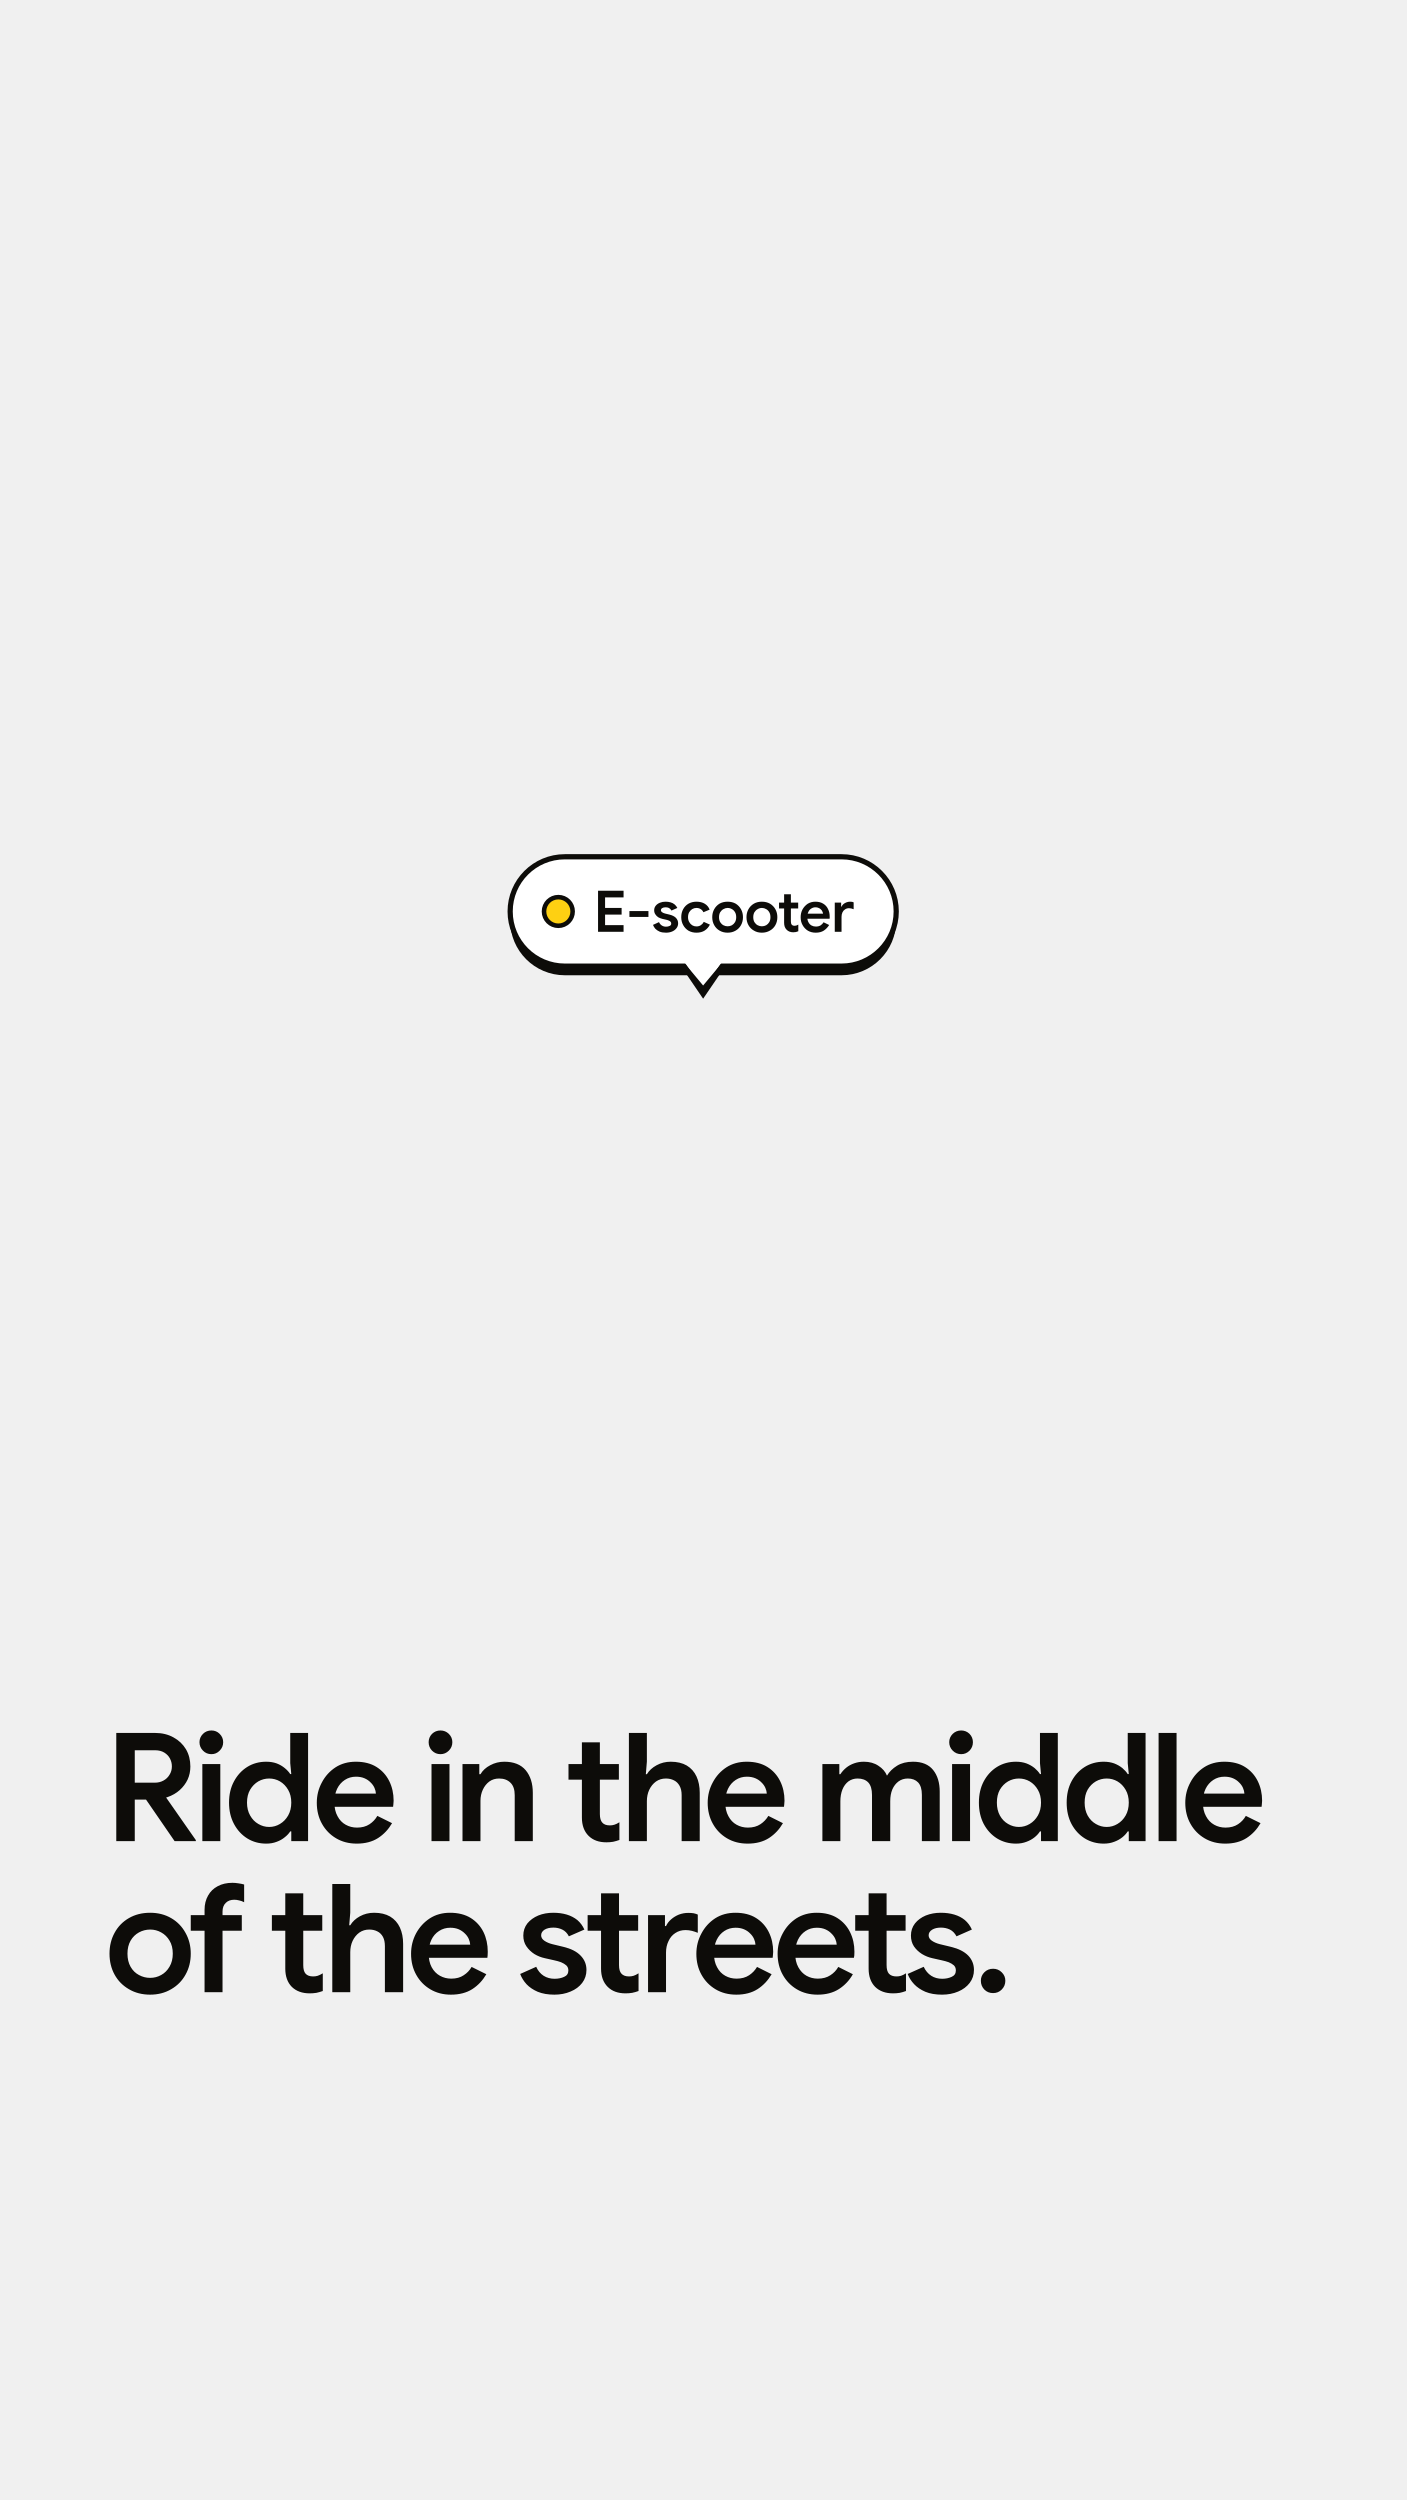
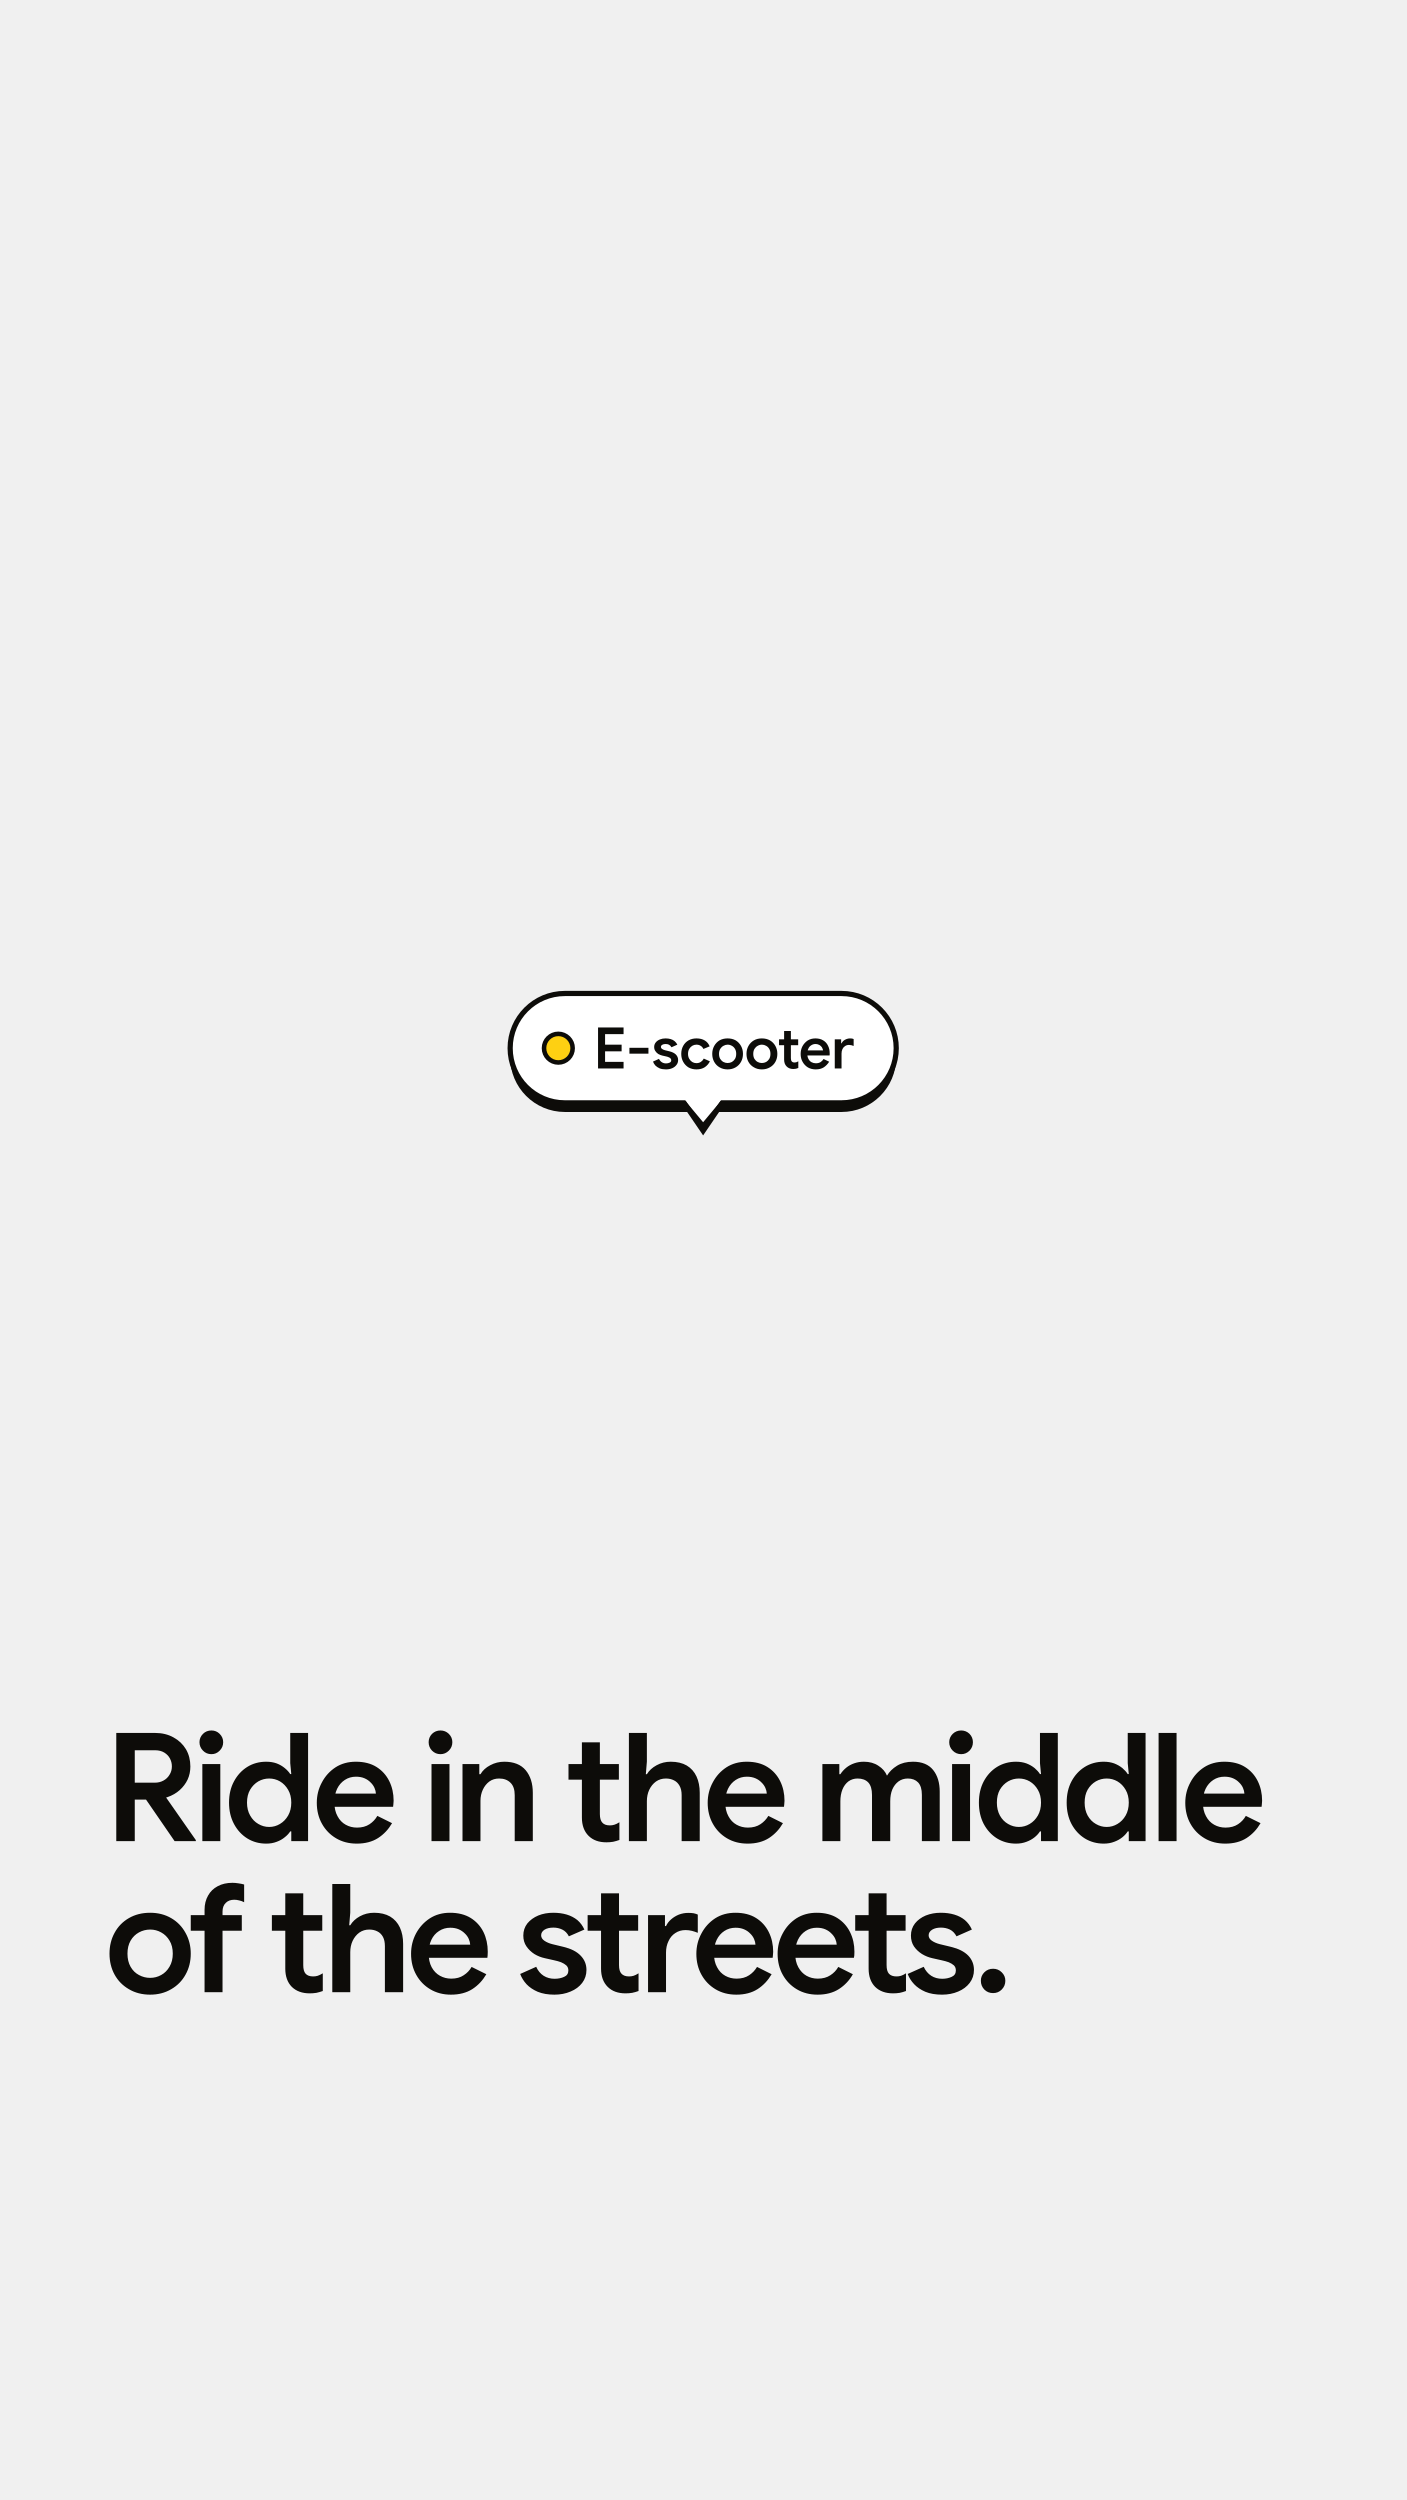
<svg xmlns="http://www.w3.org/2000/svg" width="1080" height="1920" viewBox="0 0 1080 1920">
  <g id="v2-scooter-tag">
    <g id="v2-scooter-tag-shadow" fill="#0D0C09">
-       <rect x="391.8" y="665" width="296.5" height="84" rx="42" />
-       <path d="M525 745L540 767L555 745Z" />
+       <rect x="391.8" y="770" width="296.5" height="84" rx="42" />
+       <path d="M525 850L540 872L555 850Z" />
    </g>
-     <rect id="v2-scooter-tag-plate" x="391.8" y="658" width="296.5" height="84" rx="42" fill="#FFFFFF" stroke="#0D0C09" stroke-width="4" />
-     <path id="v2-scooter-tag-pointer" d="M525 738L540 760L555 738Z" fill="#FFFFFF" />
-     <path d="M525 742L540 760L555 742" fill="none" stroke="#0D0C09" stroke-width="4" stroke-linejoin="round" />
-     <circle id="v2-scooter-tag-dot" cx="428.8" cy="700" r="11" fill="#FED012" stroke="#0D0C09" stroke-width="3.5" />
-     <path id="v2-scooter-tag-text" d="M478.9 715.6L459.3 715.6L459.3 684.1L478.9 684.1L478.9 689.2L464.7 689.2L464.7 710.5L478.9 710.5L478.9 715.6ZM477.4 702.4L462.3 702.4L462.3 697.3L477.4 697.3L477.4 702.4ZM498 704.2L483.4 704.2L483.4 699.7L498 699.7L498 704.2ZM511.5 716.3L511.5 716.3Q508.6 716.3 506.6 715.5Q504.6 714.6 503.3 713.3Q502.1 711.9 501.5 710.3L501.5 710.3L506.1 708.2Q506.9 709.9 508.3 710.8Q509.7 711.7 511.5 711.7L511.5 711.7Q513.1 711.7 514.3 711.1Q515.5 710.6 515.5 709.3L515.5 709.3Q515.5 708.3 514.9 707.8Q514.3 707.2 513.4 706.9Q512.5 706.5 511.4 706.3L511.4 706.3L508.7 705.7Q507.1 705.3 505.6 704.5Q504.2 703.6 503.3 702.2Q502.4 700.9 502.4 699.1L502.4 699.1Q502.4 697.1 503.6 695.6Q504.8 694.1 506.8 693.3Q508.7 692.5 511.1 692.5L511.1 692.5Q513.3 692.5 515 693Q516.8 693.5 518.1 694.6Q519.4 695.7 520.2 697.3L520.2 697.3L515.7 699.3Q514.9 697.9 513.7 697.3Q512.6 696.8 511.2 696.8L511.2 696.8Q509.6 696.8 508.6 697.4Q507.6 698 507.6 699L507.6 699Q507.6 700 508.5 700.6Q509.5 701.3 510.8 701.6L510.8 701.6L514.1 702.4Q517.4 703.2 519.1 704.9Q520.8 706.7 520.8 709.1L520.8 709.1Q520.8 711.3 519.5 712.9Q518.3 714.5 516.2 715.4Q514.1 716.3 511.5 716.3ZM534.9 716.3L534.9 716.3Q531.5 716.3 528.8 714.8Q526.2 713.2 524.7 710.5Q523.2 707.8 523.2 704.4L523.2 704.4Q523.2 700.9 524.7 698.2Q526.2 695.5 528.8 694Q531.5 692.5 534.9 692.5L534.9 692.5Q538.7 692.5 541.3 694.1Q543.9 695.7 545 698.6L545 698.6L540.2 700.6Q539.5 699 538.1 698.2Q536.8 697.3 534.8 697.3L534.8 697.3Q533.1 697.3 531.6 698.2Q530.2 699.1 529.3 700.6Q528.4 702.2 528.4 704.4L528.4 704.4Q528.4 706.5 529.3 708.1Q530.2 709.7 531.6 710.6Q533.1 711.5 534.8 711.5L534.8 711.5Q536.9 711.5 538.3 710.5Q539.7 709.6 540.5 708L540.5 708L545.2 710.1Q543.9 712.8 541.3 714.6Q538.7 716.3 534.9 716.3ZM558.8 716.3L558.8 716.3Q555.3 716.3 552.6 714.7Q550 713.2 548.5 710.5Q547 707.8 547 704.4L547 704.4Q547 701 548.5 698.3Q550 695.6 552.6 694Q555.3 692.5 558.8 692.5L558.8 692.5Q562.3 692.5 565 694Q567.6 695.6 569.1 698.3Q570.6 701 570.6 704.4L570.6 704.4Q570.6 707.8 569.1 710.5Q567.6 713.2 565 714.7Q562.3 716.3 558.8 716.3ZM558.8 711.4L558.8 711.4Q560.6 711.4 562.1 710.6Q563.6 709.7 564.5 708.2Q565.4 706.6 565.4 704.4L565.4 704.4Q565.4 702.1 564.5 700.6Q563.6 699 562.1 698.2Q560.6 697.3 558.8 697.3L558.8 697.3Q557.1 697.3 555.6 698.2Q554.1 699 553.1 700.6Q552.2 702.2 552.2 704.4L552.2 704.4Q552.2 706.6 553.1 708.2Q554.1 709.8 555.6 710.6Q557.1 711.4 558.8 711.4ZM585.1 716.3L585.1 716.3Q581.6 716.3 579 714.7Q576.3 713.2 574.8 710.5Q573.3 707.8 573.3 704.4L573.3 704.4Q573.3 701 574.8 698.3Q576.3 695.6 579 694Q581.6 692.5 585.1 692.5L585.1 692.5Q588.6 692.5 591.3 694Q594 695.6 595.5 698.3Q597 701 597 704.4L597 704.4Q597 707.8 595.5 710.5Q594 713.2 591.3 714.7Q588.6 716.3 585.1 716.3ZM585.1 711.4L585.1 711.4Q586.9 711.4 588.4 710.6Q589.9 709.7 590.8 708.2Q591.7 706.6 591.7 704.4L591.7 704.4Q591.7 702.1 590.8 700.6Q589.9 699 588.4 698.2Q586.9 697.3 585.2 697.3L585.2 697.3Q583.4 697.3 581.9 698.2Q580.4 699 579.4 700.6Q578.5 702.2 578.5 704.4L578.5 704.4Q578.5 706.6 579.4 708.2Q580.4 709.8 581.9 710.6Q583.4 711.4 585.1 711.4ZM602.4 697.7L598.3 697.7L598.3 693.2L602.4 693.2L602.4 697.7ZM609.3 716L609.3 716Q606 716 604.1 714Q602.2 712.1 602.2 708.7L602.2 708.7L602.2 686.8L607.4 686.8L607.4 707.7Q607.4 709.4 608.1 710.2Q608.8 711 610.3 711L610.3 711Q611 711 611.6 710.8Q612.3 710.6 613.1 710.1L613.1 710.1L613.1 715.2Q612.2 715.6 611.3 715.8Q610.3 716 609.3 716ZM613 697.7L607.2 697.7L607.2 693.2L613 693.2L613 697.7ZM626.5 716.3L626.5 716.3Q623.1 716.3 620.5 714.8Q617.9 713.2 616.4 710.5Q614.9 707.9 614.9 704.4L614.9 704.4Q614.9 701.2 616.3 698.5Q617.8 695.8 620.3 694.1Q622.9 692.5 626.2 692.5L626.2 692.5Q629.8 692.5 632.2 694Q634.7 695.5 635.9 698.1Q637.2 700.6 637.2 703.9L637.2 703.9Q637.2 704.4 637.2 704.9Q637.1 705.3 637.1 705.6L637.1 705.6L617.8 705.6L617.8 701.7L632.1 701.7Q632 700.9 631.6 700.1Q631.3 699.2 630.5 698.5Q629.8 697.7 628.7 697.3Q627.7 696.8 626.3 696.8L626.3 696.8Q624.5 696.8 623 697.8Q621.5 698.7 620.8 700.4Q620 702 620 704.2L620 704.2Q620 706.7 620.9 708.3Q621.8 710 623.3 710.8Q624.8 711.6 626.6 711.6L626.6 711.6Q628.7 711.6 630.2 710.7Q631.7 709.7 632.5 708.3L632.5 708.3L636.8 710.4Q635.2 713 632.7 714.7Q630.2 716.3 626.5 716.3ZM646.3 715.6L641.1 715.6L641.1 693.2L646 693.2L646 696.3L646.3 696.3Q646.8 695.2 647.8 694.3Q648.8 693.5 650.1 693Q651.4 692.5 652.8 692.5L652.8 692.5Q653.7 692.5 654.4 692.6Q655.1 692.8 655.6 693L655.6 693L655.6 698.3Q654.7 698 653.8 697.7Q653 697.5 652 697.5L652 697.5Q650.3 697.5 649 698.4Q647.7 699.2 647 700.7Q646.3 702.2 646.3 704.1L646.3 704.1L646.3 715.6Z" fill="#0D0C09" />
+     <rect id="v2-scooter-tag-plate" x="391.8" y="763" width="296.5" height="84" rx="42" fill="#FFFFFF" stroke="#0D0C09" stroke-width="4" />
+     <path id="v2-scooter-tag-pointer" d="M525 843L540 865L555 843Z" fill="#FFFFFF" />
+     <path d="M525 847L540 865L555 847" fill="none" stroke="#0D0C09" stroke-width="4" stroke-linejoin="round" />
+     <circle id="v2-scooter-tag-dot" cx="428.8" cy="805" r="11" fill="#FED012" stroke="#0D0C09" stroke-width="3.5" />
+     <path id="v2-scooter-tag-text" d="M478.9 820.6L459.3 820.6L459.3 789.1L478.9 789.1L478.9 794.2L464.7 794.2L464.7 815.5L478.9 815.5L478.9 820.6ZM477.4 807.4L462.3 807.4L462.3 802.3L477.4 802.3L477.4 807.4ZM498 809.2L483.4 809.2L483.4 804.7L498 804.7L498 809.2ZM511.5 821.3L511.5 821.3Q508.6 821.3 506.6 820.5Q504.6 819.6 503.3 818.3Q502.1 816.9 501.5 815.3L501.5 815.3L506.1 813.2Q506.9 814.9 508.3 815.8Q509.7 816.7 511.5 816.7L511.5 816.7Q513.1 816.7 514.3 816.1Q515.5 815.6 515.5 814.3L515.5 814.3Q515.5 813.3 514.9 812.8Q514.3 812.2 513.4 811.9Q512.5 811.5 511.4 811.3L511.4 811.3L508.7 810.7Q507.1 810.3 505.6 809.5Q504.2 808.6 503.3 807.2Q502.4 805.9 502.4 804.1L502.4 804.1Q502.4 802.1 503.6 800.6Q504.8 799.1 506.8 798.3Q508.7 797.5 511.1 797.5L511.1 797.5Q513.3 797.5 515 798Q516.8 798.5 518.1 799.6Q519.4 800.7 520.2 802.3L520.2 802.3L515.7 804.3Q514.9 802.9 513.7 802.3Q512.6 801.8 511.2 801.8L511.2 801.8Q509.6 801.8 508.6 802.4Q507.6 803 507.6 804L507.6 804Q507.6 805 508.5 805.6Q509.5 806.3 510.8 806.6L510.8 806.6L514.1 807.4Q517.4 808.2 519.1 809.9Q520.8 811.7 520.8 814.1L520.8 814.1Q520.8 816.3 519.5 817.9Q518.3 819.5 516.2 820.4Q514.1 821.3 511.5 821.3ZM534.9 821.3L534.9 821.3Q531.5 821.3 528.8 819.8Q526.2 818.2 524.7 815.5Q523.2 812.8 523.2 809.4L523.2 809.4Q523.2 805.9 524.7 803.2Q526.2 800.5 528.8 799Q531.5 797.5 534.9 797.5L534.9 797.5Q538.7 797.5 541.3 799.1Q543.9 800.7 545 803.6L545 803.6L540.2 805.6Q539.5 804 538.1 803.2Q536.8 802.3 534.8 802.3L534.8 802.3Q533.1 802.3 531.6 803.2Q530.2 804.1 529.3 805.6Q528.4 807.2 528.4 809.4L528.4 809.4Q528.4 811.5 529.3 813.1Q530.2 814.7 531.6 815.6Q533.1 816.5 534.8 816.5L534.8 816.5Q536.9 816.5 538.3 815.5Q539.7 814.6 540.5 813L540.5 813L545.2 815.1Q543.9 817.8 541.3 819.6Q538.7 821.3 534.9 821.3ZM558.8 821.3L558.8 821.3Q555.3 821.3 552.6 819.7Q550 818.2 548.5 815.5Q547 812.8 547 809.4L547 809.4Q547 806 548.5 803.3Q550 800.6 552.6 799Q555.3 797.5 558.8 797.5L558.8 797.5Q562.3 797.5 565 799Q567.6 800.6 569.1 803.3Q570.6 806 570.6 809.4L570.6 809.4Q570.6 812.8 569.1 815.5Q567.6 818.2 565 819.7Q562.3 821.3 558.8 821.3ZM558.8 816.4L558.8 816.4Q560.6 816.4 562.1 815.6Q563.6 814.7 564.5 813.2Q565.4 811.6 565.4 809.4L565.4 809.4Q565.4 807.1 564.5 805.6Q563.6 804 562.1 803.2Q560.6 802.3 558.8 802.3L558.8 802.3Q557.1 802.3 555.6 803.2Q554.1 804 553.1 805.6Q552.2 807.2 552.2 809.4L552.2 809.4Q552.2 811.6 553.1 813.2Q554.1 814.8 555.6 815.6Q557.1 816.4 558.8 816.4ZM585.1 821.3L585.1 821.3Q581.6 821.3 579 819.7Q576.3 818.2 574.8 815.5Q573.3 812.8 573.3 809.4L573.3 809.4Q573.3 806 574.8 803.3Q576.3 800.6 579 799Q581.6 797.5 585.1 797.5L585.1 797.5Q588.6 797.5 591.3 799Q594 800.6 595.5 803.3Q597 806 597 809.4L597 809.4Q597 812.8 595.5 815.5Q594 818.2 591.3 819.7Q588.6 821.3 585.1 821.3ZM585.1 816.4L585.1 816.4Q586.9 816.4 588.4 815.6Q589.9 814.7 590.8 813.2Q591.7 811.6 591.7 809.4L591.7 809.4Q591.7 807.1 590.8 805.6Q589.9 804 588.4 803.2Q586.9 802.3 585.2 802.3L585.2 802.3Q583.4 802.3 581.9 803.2Q580.4 804 579.4 805.6Q578.5 807.2 578.5 809.4L578.5 809.4Q578.5 811.6 579.4 813.2Q580.4 814.8 581.9 815.6Q583.4 816.4 585.1 816.4ZM602.4 802.7L598.3 802.7L598.3 798.2L602.4 798.2L602.4 802.7ZM609.3 821L609.3 821Q606 821 604.1 819Q602.2 817.1 602.2 813.7L602.2 813.7L602.2 791.8L607.4 791.8L607.4 812.7Q607.4 814.4 608.1 815.2Q608.8 816 610.3 816L610.3 816Q611 816 611.6 815.8Q612.3 815.6 613.1 815.1L613.1 815.1L613.1 820.2Q612.2 820.6 611.3 820.8Q610.3 821 609.3 821ZM613 802.7L607.2 802.7L607.2 798.2L613 798.2L613 802.7ZM626.5 821.3L626.5 821.3Q623.1 821.3 620.5 819.8Q617.9 818.2 616.4 815.5Q614.9 812.9 614.9 809.4L614.9 809.4Q614.9 806.2 616.3 803.5Q617.8 800.8 620.3 799.1Q622.9 797.5 626.2 797.5L626.2 797.5Q629.8 797.5 632.2 799Q634.7 800.5 635.9 803.1Q637.2 805.6 637.2 808.9L637.2 808.9Q637.2 809.4 637.2 809.9Q637.1 810.3 637.1 810.6L637.1 810.6L617.8 810.6L617.8 806.7L632.1 806.7Q632 805.9 631.6 805.1Q631.3 804.2 630.5 803.5Q629.8 802.7 628.7 802.3Q627.7 801.8 626.3 801.8L626.3 801.8Q624.5 801.8 623 802.8Q621.5 803.7 620.8 805.4Q620 807 620 809.2L620 809.2Q620 811.7 620.9 813.3Q621.8 815 623.3 815.8Q624.8 816.6 626.6 816.6L626.6 816.6Q628.7 816.6 630.2 815.7Q631.7 814.7 632.5 813.3L632.5 813.3L636.8 815.4Q635.2 818 632.7 819.7Q630.2 821.3 626.5 821.3ZM646.3 820.6L641.1 820.6L641.1 798.2L646 798.2L646 801.3L646.3 801.3Q646.8 800.2 647.8 799.3Q648.8 798.5 650.1 798Q651.4 797.5 652.8 797.5L652.8 797.5Q653.7 797.5 654.4 797.6Q655.1 797.8 655.6 798L655.6 798L655.6 803.3Q654.7 803 653.8 802.7Q653 802.5 652 802.5L652 802.5Q650.3 802.5 649 803.4Q647.7 804.2 647 805.7Q646.3 807.2 646.3 809.1L646.3 809.1L646.3 820.6Z" fill="#0D0C09" />
  </g>
  <g id="e2scooter">
    <path id="e2scooter-l1" d="M103.5 1414L89.3 1414L89.3 1330.9L119.1 1330.9Q127.1 1330.9 133.2 1334.3Q139.3 1337.6 142.8 1343.4Q146.2 1349.2 146.2 1356.7L146.2 1356.7Q146.2 1362.1 144.1 1366.7Q141.9 1371.3 138 1374.8Q134.1 1378.3 128.6 1380.2Q123.2 1382.1 116.5 1382.1L116.5 1382.1L97.2 1382.1L97.2 1369.1L118.9 1369.1Q122.6 1369.1 125.5 1367.5Q128.5 1365.9 130.2 1363Q132 1360.2 132 1356.6L132 1356.6Q132 1353.3 130.5 1350.5Q129.1 1347.8 126.2 1346Q123.3 1344.2 119.2 1344.2L119.2 1344.2L103.5 1344.2L103.5 1414ZM134.1 1414L108.1 1376.2L124.5 1376.1L150.4 1413.2L150.4 1414L134.1 1414ZM169.2 1414L155.4 1414L155.4 1354.8L169.2 1354.8L169.2 1414ZM162.4 1347.2L162.4 1347.2Q158.5 1347.2 155.9 1344.5Q153.2 1341.8 153.2 1338L153.2 1338Q153.2 1334.3 155.9 1331.6Q158.5 1329 162.4 1329L162.4 1329Q166.1 1329 168.7 1331.6Q171.4 1334.3 171.4 1338L171.4 1338Q171.4 1341.8 168.7 1344.5Q166.1 1347.2 162.4 1347.2ZM204.5 1415.9L204.5 1415.9Q196.3 1415.9 189.9 1411.9Q183.5 1407.9 179.7 1400.8Q175.9 1393.7 175.9 1384.4L175.9 1384.4Q175.9 1375.1 179.7 1368.1Q183.5 1361 189.9 1357Q196.3 1353 204.5 1353L204.5 1353Q208.9 1353 212.5 1354.3Q216.1 1355.7 218.7 1357.9Q221.4 1360.1 222.9 1362.5L222.9 1362.5L223.7 1362.5L222.9 1354.1L222.9 1330.9L236.6 1330.9L236.6 1414L223.7 1414L223.7 1406.5L222.9 1406.5Q221.4 1408.9 218.7 1411Q216.1 1413.2 212.5 1414.5Q208.9 1415.9 204.5 1415.9ZM206.7 1403.1L206.7 1403.1Q211.2 1403.1 215 1400.8Q218.9 1398.5 221.3 1394.3Q223.7 1390.1 223.7 1384.4L223.7 1384.4Q223.7 1378.7 221.3 1374.6Q218.9 1370.4 215 1368.1Q211.2 1365.9 206.7 1365.9L206.7 1365.9Q202.3 1365.9 198.4 1368.1Q194.5 1370.4 192.1 1374.5Q189.7 1378.6 189.7 1384.4L189.7 1384.4Q189.7 1390.1 192.1 1394.3Q194.5 1398.6 198.4 1400.8Q202.3 1403.1 206.7 1403.1ZM274 1415.9L274 1415.9Q265 1415.9 258.1 1411.8Q251.2 1407.7 247.3 1400.7Q243.3 1393.6 243.3 1384.5L243.3 1384.5Q243.3 1376.1 247.2 1368.9Q251 1361.7 257.7 1357.3Q264.4 1353 273.3 1353L273.3 1353Q282.7 1353 289.1 1357Q295.5 1361 298.9 1367.8Q302.3 1374.6 302.3 1383L302.3 1383Q302.3 1384.5 302.1 1385.8Q302 1387 301.9 1387.6L301.9 1387.6L251.1 1387.6L251.1 1377.5L288.7 1377.5Q288.6 1375.4 287.6 1373.1Q286.6 1370.8 284.6 1368.9Q282.7 1366.9 279.9 1365.7Q277.1 1364.5 273.4 1364.5L273.4 1364.5Q268.6 1364.5 264.8 1367Q261 1369.5 258.9 1373.8Q256.8 1378.2 256.8 1384.1L256.8 1384.1Q256.8 1390.5 259.2 1394.8Q261.5 1399.2 265.5 1401.4Q269.4 1403.6 274.2 1403.6L274.2 1403.6Q279.9 1403.6 283.8 1401Q287.6 1398.5 289.8 1394.6L289.8 1394.6L301.1 1400.2Q297 1407.3 290.4 1411.6Q283.7 1415.9 274 1415.9ZM345.2 1414L331.4 1414L331.4 1354.8L345.2 1354.8L345.2 1414ZM338.3 1347.2L338.3 1347.2Q334.5 1347.2 331.8 1344.5Q329.2 1341.8 329.2 1338L329.2 1338Q329.2 1334.3 331.8 1331.6Q334.5 1329 338.3 1329L338.3 1329Q342 1329 344.7 1331.6Q347.4 1334.3 347.4 1338L347.4 1338Q347.4 1341.8 344.7 1344.5Q342 1347.2 338.3 1347.2ZM369 1414L355.2 1414L355.2 1354.8L368.1 1354.8L368.1 1362.6L369 1362.6Q371.5 1358.3 376.5 1355.7Q381.5 1353 387.3 1353L387.3 1353Q398.2 1353 403.7 1359.5Q409.2 1366.1 409.2 1376.9L409.2 1376.9L409.2 1414L395.3 1414L395.3 1378.7Q395.3 1372.2 392 1369.1Q388.8 1365.9 383.3 1365.9L383.3 1365.9Q379 1365.9 375.8 1368.2Q372.6 1370.6 370.8 1374.5Q369 1378.4 369 1383L369 1383L369 1414ZM447.5 1366.8L436.6 1366.8L436.6 1354.8L447.5 1354.8L447.5 1366.8ZM465.7 1414.9L465.7 1414.9Q457 1414.9 452 1409.9Q446.9 1404.8 446.9 1395.9L446.9 1395.9L446.9 1338.1L460.7 1338.1L460.7 1393.2Q460.7 1397.8 462.6 1399.8Q464.4 1401.9 468.4 1401.9L468.4 1401.9Q470.2 1401.9 471.8 1401.4Q473.5 1400.9 475.7 1399.5L475.7 1399.5L475.7 1413.1Q473.2 1414 470.8 1414.5Q468.4 1414.9 465.7 1414.9ZM475.3 1366.8L460.2 1366.8L460.2 1354.8L475.3 1354.8L475.3 1366.8ZM496.8 1414L483 1414L483 1330.9L496.8 1330.9L496.8 1352.9L496 1362.6L496.8 1362.6Q499.3 1358.4 504.3 1355.7Q509.2 1353 515.1 1353L515.1 1353Q522.4 1353 527.4 1355.9Q532.4 1358.9 534.9 1364.3Q537.4 1369.7 537.4 1376.9L537.4 1376.9L537.4 1414L523.5 1414L523.5 1378.7Q523.5 1374.3 521.9 1371.5Q520.3 1368.6 517.6 1367.3Q514.9 1365.9 511.4 1365.9L511.4 1365.9Q507.1 1365.9 503.8 1368.2Q500.5 1370.6 498.6 1374.6Q496.8 1378.5 496.8 1383.3L496.8 1383.3L496.8 1414ZM574.2 1415.9L574.2 1415.9Q565.2 1415.9 558.3 1411.8Q551.4 1407.7 547.5 1400.7Q543.5 1393.6 543.5 1384.5L543.5 1384.5Q543.5 1376.1 547.4 1368.9Q551.2 1361.7 557.9 1357.3Q564.6 1353 573.5 1353L573.5 1353Q582.9 1353 589.3 1357Q595.7 1361 599.1 1367.8Q602.5 1374.6 602.5 1383L602.5 1383Q602.5 1384.5 602.3 1385.8Q602.2 1387 602.1 1387.6L602.1 1387.6L551.3 1387.6L551.3 1377.5L588.9 1377.5Q588.8 1375.4 587.8 1373.1Q586.8 1370.8 584.8 1368.9Q582.9 1366.9 580.1 1365.7Q577.3 1364.5 573.6 1364.5L573.6 1364.5Q568.8 1364.5 565 1367Q561.2 1369.5 559.1 1373.8Q557 1378.2 557 1384.1L557 1384.1Q557 1390.5 559.4 1394.8Q561.7 1399.2 565.7 1401.4Q569.6 1403.6 574.4 1403.6L574.4 1403.6Q580.1 1403.6 584 1401Q587.8 1398.5 590.1 1394.6L590.1 1394.6L601.3 1400.2Q597.2 1407.3 590.6 1411.6Q583.9 1415.9 574.2 1415.9ZM645.4 1414L631.6 1414L631.6 1354.8L644.6 1354.8L644.6 1362.6L645.4 1362.6Q647.2 1359.8 649.9 1357.6Q652.6 1355.4 656.1 1354.2Q659.5 1353 663.5 1353L663.5 1353Q670 1353 674.6 1356.1Q679.3 1359.1 681.2 1363.7L681.2 1363.7Q683.9 1359.2 688.9 1356.1Q693.9 1353 701.2 1353L701.2 1353Q711.5 1353 716.6 1359.3Q721.7 1365.6 721.7 1376L721.7 1376L721.7 1414L708 1414L708 1378.4Q708 1372 705.1 1368.9Q702.2 1365.9 697.2 1365.9L697.2 1365.9Q693.2 1365.9 690.1 1368.1Q687 1370.4 685.3 1374.3Q683.7 1378.2 683.7 1383.3L683.7 1383.3L683.7 1414L669.7 1414L669.7 1378.5Q669.7 1372 666.8 1368.9Q663.9 1365.9 658.6 1365.9L658.6 1365.9Q654.7 1365.9 651.6 1368.1Q648.6 1370.4 647 1374.3Q645.4 1378.3 645.4 1383.4L645.4 1383.4L645.4 1414ZM745 1414L731.2 1414L731.2 1354.8L745 1354.8L745 1414ZM738.2 1347.2L738.2 1347.2Q734.4 1347.2 731.7 1344.5Q729 1341.8 729 1338L729 1338Q729 1334.3 731.7 1331.6Q734.4 1329 738.2 1329L738.2 1329Q741.9 1329 744.6 1331.6Q747.2 1334.3 747.2 1338L747.2 1338Q747.2 1341.8 744.6 1344.5Q741.9 1347.2 738.2 1347.2ZM780.3 1415.9L780.3 1415.9Q772.2 1415.9 765.7 1411.9Q759.3 1407.9 755.5 1400.8Q751.8 1393.7 751.8 1384.4L751.8 1384.4Q751.8 1375.1 755.5 1368.1Q759.3 1361 765.7 1357Q772.2 1353 780.3 1353L780.3 1353Q784.7 1353 788.3 1354.3Q791.9 1355.7 794.6 1357.9Q797.2 1360.1 798.7 1362.5L798.7 1362.5L799.5 1362.5L798.7 1354.1L798.7 1330.9L812.4 1330.9L812.4 1414L799.5 1414L799.5 1406.5L798.7 1406.5Q797.2 1408.9 794.6 1411Q791.9 1413.2 788.3 1414.5Q784.7 1415.9 780.3 1415.9ZM782.5 1403.1L782.5 1403.1Q787 1403.1 790.8 1400.8Q794.7 1398.5 797.1 1394.3Q799.5 1390.1 799.5 1384.4L799.5 1384.4Q799.5 1378.7 797.1 1374.6Q794.7 1370.4 790.8 1368.1Q787 1365.9 782.5 1365.9L782.5 1365.9Q778.1 1365.9 774.2 1368.1Q770.3 1370.4 767.9 1374.5Q765.6 1378.6 765.6 1384.4L765.6 1384.4Q765.6 1390.1 767.9 1394.3Q770.3 1398.6 774.2 1400.8Q778.1 1403.1 782.5 1403.1ZM847.7 1415.9L847.7 1415.9Q839.6 1415.9 833.1 1411.9Q826.7 1407.9 822.9 1400.8Q819.2 1393.7 819.2 1384.4L819.2 1384.4Q819.2 1375.1 822.9 1368.1Q826.7 1361 833.1 1357Q839.6 1353 847.7 1353L847.7 1353Q852.1 1353 855.7 1354.3Q859.3 1355.7 862 1357.9Q864.6 1360.1 866.1 1362.5L866.1 1362.5L866.9 1362.5L866.1 1354.1L866.1 1330.9L879.8 1330.9L879.8 1414L866.9 1414L866.9 1406.5L866.1 1406.5Q864.6 1408.9 862 1411Q859.3 1413.2 855.7 1414.5Q852.1 1415.9 847.7 1415.9ZM849.9 1403.1L849.9 1403.1Q854.4 1403.1 858.2 1400.8Q862.1 1398.5 864.5 1394.3Q866.9 1390.1 866.9 1384.4L866.9 1384.4Q866.9 1378.7 864.5 1374.6Q862.1 1370.4 858.2 1368.1Q854.4 1365.9 849.9 1365.9L849.9 1365.9Q845.5 1365.9 841.6 1368.1Q837.7 1370.4 835.3 1374.5Q833 1378.6 833 1384.4L833 1384.4Q833 1390.1 835.3 1394.3Q837.7 1398.6 841.6 1400.8Q845.5 1403.1 849.9 1403.1ZM903.6 1414L889.8 1414L889.8 1330.9L903.6 1330.9L903.6 1414ZM941 1415.9L941 1415.9Q932 1415.9 925.1 1411.8Q918.2 1407.7 914.3 1400.7Q910.3 1393.6 910.3 1384.5L910.3 1384.5Q910.3 1376.1 914.2 1368.9Q918 1361.7 924.7 1357.3Q931.4 1353 940.3 1353L940.3 1353Q949.7 1353 956.1 1357Q962.5 1361 965.9 1367.8Q969.3 1374.6 969.3 1383L969.3 1383Q969.3 1384.5 969.1 1385.8Q969 1387 968.9 1387.6L968.9 1387.6L918.1 1387.6L918.1 1377.5L955.7 1377.5Q955.6 1375.4 954.6 1373.1Q953.6 1370.8 951.6 1368.9Q949.7 1366.9 946.9 1365.7Q944.1 1364.5 940.4 1364.5L940.4 1364.5Q935.6 1364.5 931.8 1367Q928 1369.5 925.9 1373.8Q923.8 1378.2 923.8 1384.1L923.8 1384.1Q923.8 1390.5 926.2 1394.8Q928.5 1399.2 932.5 1401.4Q936.4 1403.6 941.2 1403.6L941.2 1403.6Q946.9 1403.6 950.8 1401Q954.6 1398.5 956.8 1394.6L956.8 1394.6L968.1 1400.2Q964 1407.3 957.4 1411.6Q950.7 1415.9 941 1415.9Z" fill="#0D0C09" />
    <path id="e2scooter-l2" d="M115.3 1531.9L115.3 1531.9Q106.1 1531.9 99 1527.7Q91.9 1523.6 88 1516.5Q84.1 1509.4 84.1 1500.4L84.1 1500.4Q84.1 1491.5 88 1484.4Q91.9 1477.2 99 1473.1Q106.1 1469 115.3 1469L115.3 1469Q124.5 1469 131.6 1473.2Q138.6 1477.3 142.5 1484.5Q146.5 1491.6 146.5 1500.4L146.5 1500.4Q146.5 1509.4 142.5 1516.5Q138.6 1523.6 131.5 1527.7Q124.4 1531.9 115.3 1531.9ZM115.3 1519L115.3 1519Q119.9 1519 123.8 1516.8Q127.8 1514.6 130.2 1510.4Q132.7 1506.2 132.7 1500.4L132.7 1500.4Q132.7 1494.5 130.2 1490.4Q127.8 1486.3 123.8 1484.1Q119.9 1481.9 115.4 1481.9L115.4 1481.9Q110.7 1481.9 106.7 1484.1Q102.7 1486.3 100.3 1490.4Q97.9 1494.6 97.9 1500.4L97.9 1500.4Q97.9 1506.3 100.3 1510.5Q102.7 1514.7 106.7 1516.8Q110.7 1519 115.3 1519ZM157.7 1482.8L146.5 1482.8L146.5 1470.8L157.7 1470.8L157.7 1482.8ZM170.9 1530L157.1 1530L157.1 1466.8Q157.1 1460.5 159.8 1455.8Q162.4 1451.1 167.2 1448.6Q172 1446 178.5 1446L178.5 1446Q180.7 1446 183.1 1446.4Q185.4 1446.7 187.5 1447.3L187.5 1447.3L187.5 1460.9Q185.6 1459.9 183.6 1459.5Q181.7 1459 179.9 1459L179.9 1459Q175.8 1459 173.4 1461.4Q170.9 1463.8 170.9 1468.1L170.9 1468.1L170.9 1530ZM185.7 1482.8L170.4 1482.8L170.4 1470.8L185.7 1470.8L185.7 1482.8ZM219.7 1482.8L208.8 1482.8L208.8 1470.8L219.7 1470.8L219.7 1482.8ZM237.9 1530.9L237.9 1530.9Q229.2 1530.9 224.1 1525.9Q219.1 1520.8 219.1 1511.9L219.1 1511.9L219.1 1454.1L232.9 1454.1L232.9 1509.2Q232.9 1513.8 234.7 1515.8Q236.6 1517.9 240.5 1517.9L240.5 1517.9Q242.4 1517.9 244 1517.4Q245.6 1516.9 247.9 1515.5L247.9 1515.5L247.9 1529.1Q245.4 1530 243 1530.5Q240.5 1530.9 237.9 1530.9ZM247.5 1482.8L232.4 1482.8L232.4 1470.8L247.5 1470.8L247.5 1482.8ZM269 1530L255.2 1530L255.2 1446.9L269 1446.9L269 1468.9L268.2 1478.6L269 1478.6Q271.5 1474.4 276.4 1471.7Q281.4 1469 287.3 1469L287.3 1469Q294.6 1469 299.6 1471.9Q304.6 1474.9 307.1 1480.3Q309.6 1485.7 309.6 1492.9L309.6 1492.9L309.6 1530L295.6 1530L295.6 1494.7Q295.6 1490.3 294.1 1487.5Q292.5 1484.6 289.8 1483.3Q287.1 1481.9 283.6 1481.9L283.6 1481.9Q279.3 1481.9 276 1484.2Q272.7 1486.6 270.8 1490.6Q269 1494.5 269 1499.3L269 1499.3L269 1530ZM346.3 1531.9L346.3 1531.9Q337.4 1531.9 330.5 1527.8Q323.6 1523.7 319.7 1516.7Q315.7 1509.6 315.7 1500.5L315.7 1500.5Q315.7 1492.1 319.5 1484.9Q323.4 1477.7 330.1 1473.3Q336.8 1469 345.6 1469L345.6 1469Q355 1469 361.5 1473Q367.9 1477 371.3 1483.8Q374.6 1490.6 374.6 1499L374.6 1499Q374.6 1500.5 374.5 1501.8Q374.4 1503 374.3 1503.6L374.3 1503.6L323.5 1503.6L323.5 1493.5L361.1 1493.5Q361 1491.4 360 1489.1Q359 1486.8 357 1484.9Q355 1482.9 352.3 1481.7Q349.5 1480.5 345.8 1480.5L345.8 1480.5Q341 1480.5 337.2 1483Q333.3 1485.5 331.3 1489.8Q329.2 1494.2 329.2 1500.1L329.2 1500.1Q329.2 1506.5 331.5 1510.8Q333.9 1515.2 337.9 1517.4Q341.8 1519.6 346.6 1519.6L346.6 1519.6Q352.3 1519.6 356.1 1517Q360 1514.5 362.2 1510.6L362.2 1510.6L373.5 1516.2Q369.4 1523.3 362.8 1527.6Q356.1 1531.9 346.3 1531.9ZM425.8 1531.9L425.8 1531.9Q418.4 1531.9 413 1529.7Q407.7 1527.4 404.4 1523.9Q401.1 1520.3 399.5 1516L399.5 1516L411.8 1510.5Q413.8 1515 417.5 1517.4Q421.2 1519.7 425.9 1519.7L425.9 1519.7Q430.1 1519.7 433.3 1518.2Q436.5 1516.8 436.5 1513.3L436.5 1513.3Q436.5 1510.9 434.9 1509.4Q433.3 1508 430.9 1507Q428.5 1506.1 425.6 1505.5L425.6 1505.5L418.5 1503.9Q414.2 1503 410.4 1500.7Q406.7 1498.3 404.3 1494.8Q401.9 1491.3 401.9 1486.5L401.9 1486.5Q401.9 1481.2 405 1477.2Q408.2 1473.3 413.4 1471.1Q418.6 1469 424.9 1469L424.9 1469Q430.6 1469 435.3 1470.4Q439.9 1471.8 443.4 1474.6Q446.8 1477.5 448.8 1481.9L448.8 1481.9L436.9 1487.1Q435 1483.4 431.8 1481.9Q428.7 1480.4 425 1480.4L425 1480.4Q420.8 1480.4 418.2 1482Q415.6 1483.7 415.6 1486.3L415.6 1486.3Q415.6 1488.8 418.1 1490.5Q420.6 1492.2 424.1 1493.1L424.1 1493.1L432.8 1495.2Q441.5 1497.3 445.9 1501.9Q450.4 1506.5 450.4 1512.9L450.4 1512.9Q450.4 1518.6 447.1 1522.9Q443.8 1527.2 438.2 1529.5Q432.6 1531.9 425.8 1531.9ZM462.2 1482.8L451.3 1482.8L451.3 1470.8L462.2 1470.8L462.2 1482.8ZM480.4 1530.9L480.4 1530.9Q471.7 1530.9 466.7 1525.9Q461.6 1520.8 461.6 1511.9L461.6 1511.9L461.6 1454.1L475.4 1454.1L475.4 1509.2Q475.4 1513.8 477.3 1515.8Q479.2 1517.9 483.1 1517.9L483.1 1517.9Q485 1517.9 486.6 1517.4Q488.2 1516.9 490.4 1515.5L490.4 1515.5L490.4 1529.1Q488 1530 485.5 1530.5Q483.1 1530.9 480.4 1530.9ZM490.1 1482.8L475 1482.8L475 1470.8L490.1 1470.8L490.1 1482.8ZM511.5 1530L497.7 1530L497.7 1470.8L510.7 1470.8L510.7 1479.2L511.5 1479.2Q512.9 1476.2 515.5 1474Q518 1471.8 521.4 1470.4Q524.9 1469.1 528.6 1469.1L528.6 1469.1Q531 1469.1 532.8 1469.4Q534.6 1469.8 535.9 1470.4L535.9 1470.4L535.9 1484.4Q533.7 1483.5 531.4 1482.9Q529 1482.3 526.5 1482.3L526.5 1482.3Q522 1482.3 518.6 1484.6Q515.2 1486.8 513.4 1490.8Q511.5 1494.7 511.5 1499.6L511.5 1499.6L511.5 1530ZM565.5 1531.9L565.5 1531.9Q556.5 1531.9 549.6 1527.8Q542.7 1523.7 538.8 1516.7Q534.8 1509.6 534.8 1500.5L534.8 1500.5Q534.8 1492.1 538.7 1484.9Q542.5 1477.7 549.2 1473.3Q555.9 1469 564.8 1469L564.8 1469Q574.2 1469 580.6 1473Q587 1477 590.4 1483.8Q593.8 1490.6 593.8 1499L593.8 1499Q593.8 1500.5 593.6 1501.8Q593.5 1503 593.4 1503.6L593.4 1503.6L542.6 1503.6L542.6 1493.5L580.2 1493.5Q580.1 1491.4 579.1 1489.1Q578.1 1486.8 576.1 1484.9Q574.2 1482.9 571.4 1481.7Q568.6 1480.5 564.9 1480.5L564.9 1480.5Q560.1 1480.5 556.3 1483Q552.5 1485.5 550.4 1489.8Q548.3 1494.2 548.3 1500.1L548.3 1500.1Q548.3 1506.5 550.7 1510.8Q553 1515.2 557 1517.4Q560.9 1519.6 565.7 1519.6L565.7 1519.6Q571.4 1519.6 575.3 1517Q579.1 1514.5 581.4 1510.6L581.4 1510.6L592.6 1516.2Q588.5 1523.3 581.9 1527.6Q575.2 1531.9 565.5 1531.9ZM627.9 1531.9L627.9 1531.9Q618.9 1531.9 612 1527.8Q605.1 1523.7 601.2 1516.7Q597.2 1509.6 597.2 1500.5L597.2 1500.5Q597.2 1492.1 601.1 1484.9Q604.9 1477.7 611.6 1473.3Q618.4 1469 627.2 1469L627.2 1469Q636.6 1469 643 1473Q649.4 1477 652.8 1483.8Q656.2 1490.6 656.2 1499L656.2 1499Q656.2 1500.5 656.1 1501.8Q655.9 1503 655.8 1503.6L655.8 1503.6L605 1503.6L605 1493.5L642.6 1493.5Q642.5 1491.4 641.5 1489.1Q640.5 1486.8 638.5 1484.9Q636.6 1482.9 633.8 1481.7Q631 1480.5 627.3 1480.5L627.3 1480.5Q622.5 1480.5 618.7 1483Q614.9 1485.5 612.8 1489.8Q610.7 1494.2 610.7 1500.1L610.7 1500.1Q610.7 1506.5 613.1 1510.8Q615.5 1515.2 619.4 1517.4Q623.3 1519.6 628.1 1519.6L628.1 1519.6Q633.8 1519.6 637.7 1517Q641.6 1514.5 643.8 1510.6L643.8 1510.6L655 1516.2Q651 1523.3 644.3 1527.6Q637.6 1531.9 627.9 1531.9ZM667.7 1482.8L656.8 1482.8L656.8 1470.8L667.7 1470.8L667.7 1482.8ZM685.9 1530.9L685.9 1530.9Q677.2 1530.9 672.1 1525.9Q667.1 1520.8 667.1 1511.9L667.1 1511.9L667.1 1454.1L680.9 1454.1L680.9 1509.2Q680.9 1513.8 682.7 1515.8Q684.6 1517.9 688.5 1517.9L688.5 1517.9Q690.4 1517.9 692 1517.4Q693.6 1516.9 695.8 1515.5L695.8 1515.5L695.8 1529.1Q693.4 1530 691 1530.5Q688.5 1530.9 685.9 1530.9ZM695.5 1482.8L680.4 1482.8L680.4 1470.8L695.5 1470.8L695.5 1482.8ZM723.5 1531.9L723.5 1531.9Q716 1531.9 710.7 1529.7Q705.4 1527.4 702.1 1523.9Q698.7 1520.3 697.1 1516L697.1 1516L709.4 1510.5Q711.5 1515 715.2 1517.4Q718.8 1519.7 723.6 1519.7L723.6 1519.7Q727.7 1519.7 730.9 1518.2Q734.1 1516.8 734.1 1513.3L734.1 1513.3Q734.1 1510.9 732.6 1509.4Q731 1508 728.6 1507Q726.1 1506.1 723.2 1505.5L723.2 1505.5L716.1 1503.9Q711.9 1503 708.1 1500.7Q704.3 1498.3 701.9 1494.8Q699.6 1491.3 699.6 1486.5L699.6 1486.5Q699.6 1481.2 702.7 1477.2Q705.8 1473.3 711 1471.1Q716.3 1469 722.5 1469L722.5 1469Q728.2 1469 732.9 1470.4Q737.6 1471.8 741 1474.6Q744.4 1477.5 746.4 1481.9L746.4 1481.9L734.6 1487.1Q732.6 1483.4 729.5 1481.9Q726.4 1480.4 722.6 1480.4L722.6 1480.4Q718.5 1480.4 715.9 1482Q713.2 1483.7 713.2 1486.3L713.2 1486.3Q713.2 1488.8 715.7 1490.5Q718.2 1492.2 721.7 1493.1L721.7 1493.1L730.4 1495.2Q739.1 1497.3 743.6 1501.9Q748 1506.5 748 1512.9L748 1512.9Q748 1518.6 744.7 1522.9Q741.4 1527.2 735.9 1529.5Q730.3 1531.9 723.5 1531.9ZM762.7 1530.7L762.7 1530.7Q758.7 1530.7 756 1528Q753.3 1525.2 753.3 1521.2L753.3 1521.2Q753.3 1517.4 756 1514.7Q758.7 1512 762.7 1512L762.7 1512Q766.6 1512 769.3 1514.7Q772.1 1517.4 772.1 1521.2L772.1 1521.2Q772.1 1525.2 769.3 1528Q766.6 1530.7 762.7 1530.7Z" fill="#0D0C09" />
  </g>
</svg>
